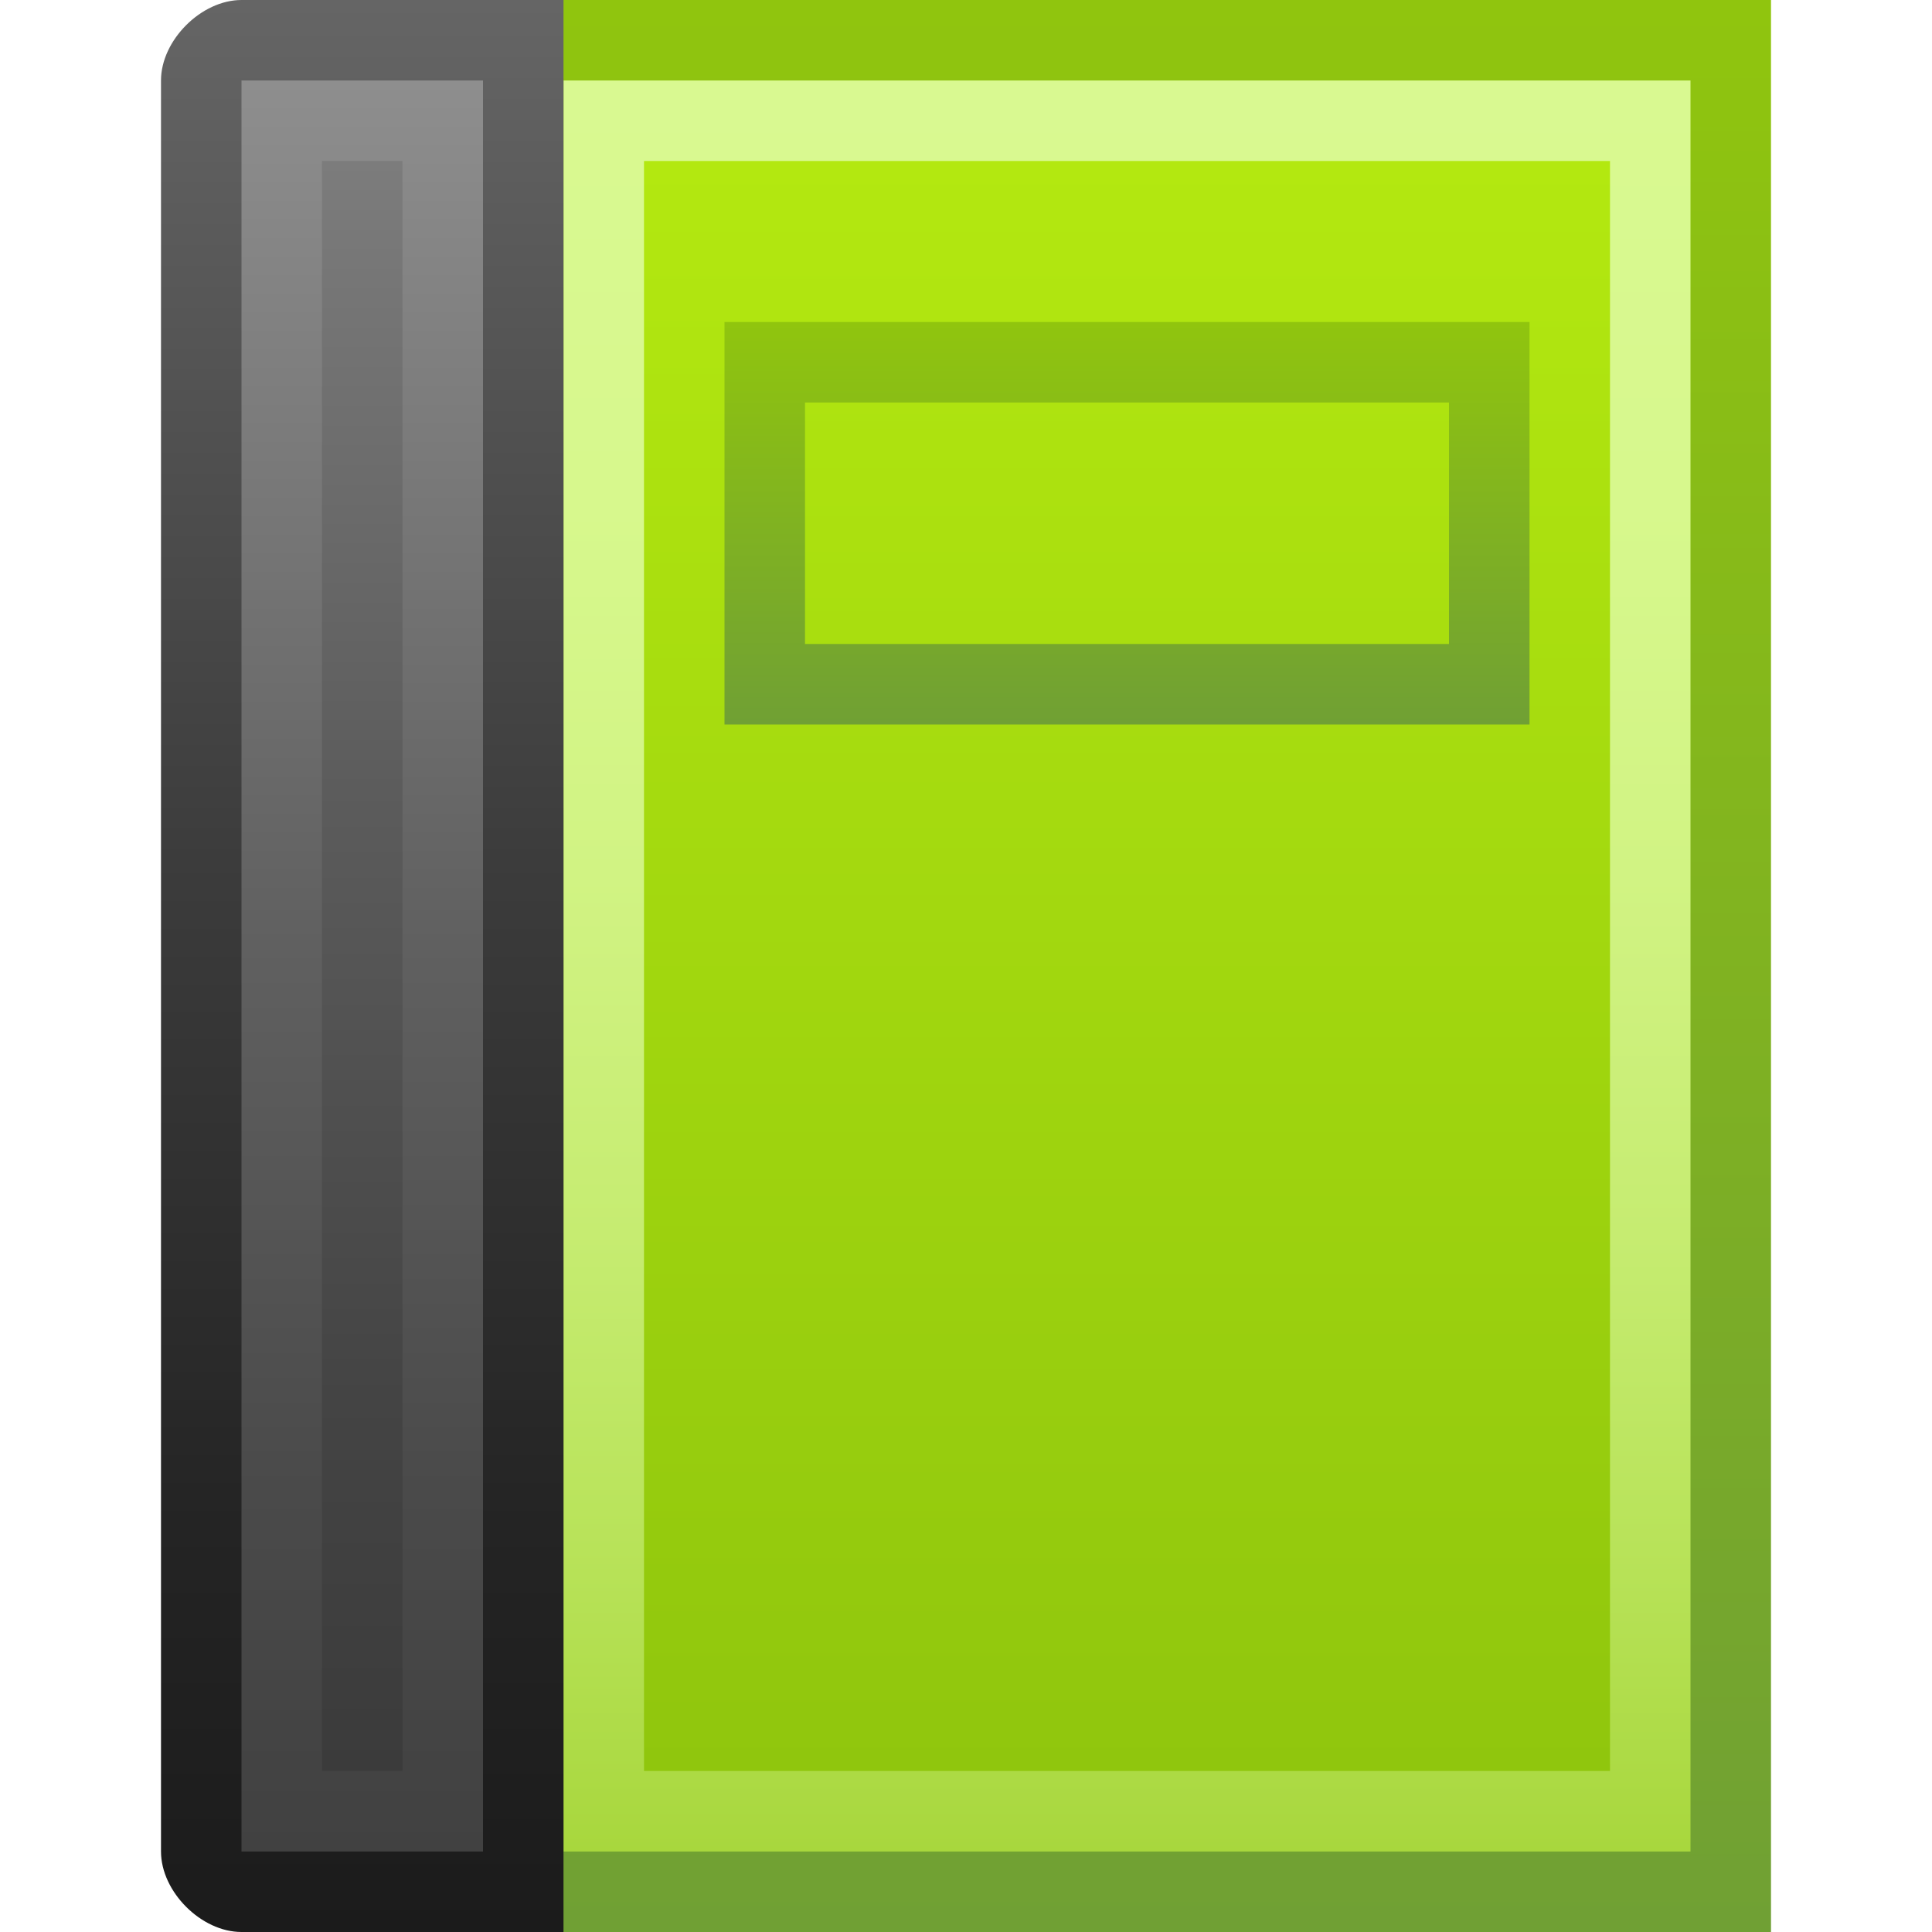
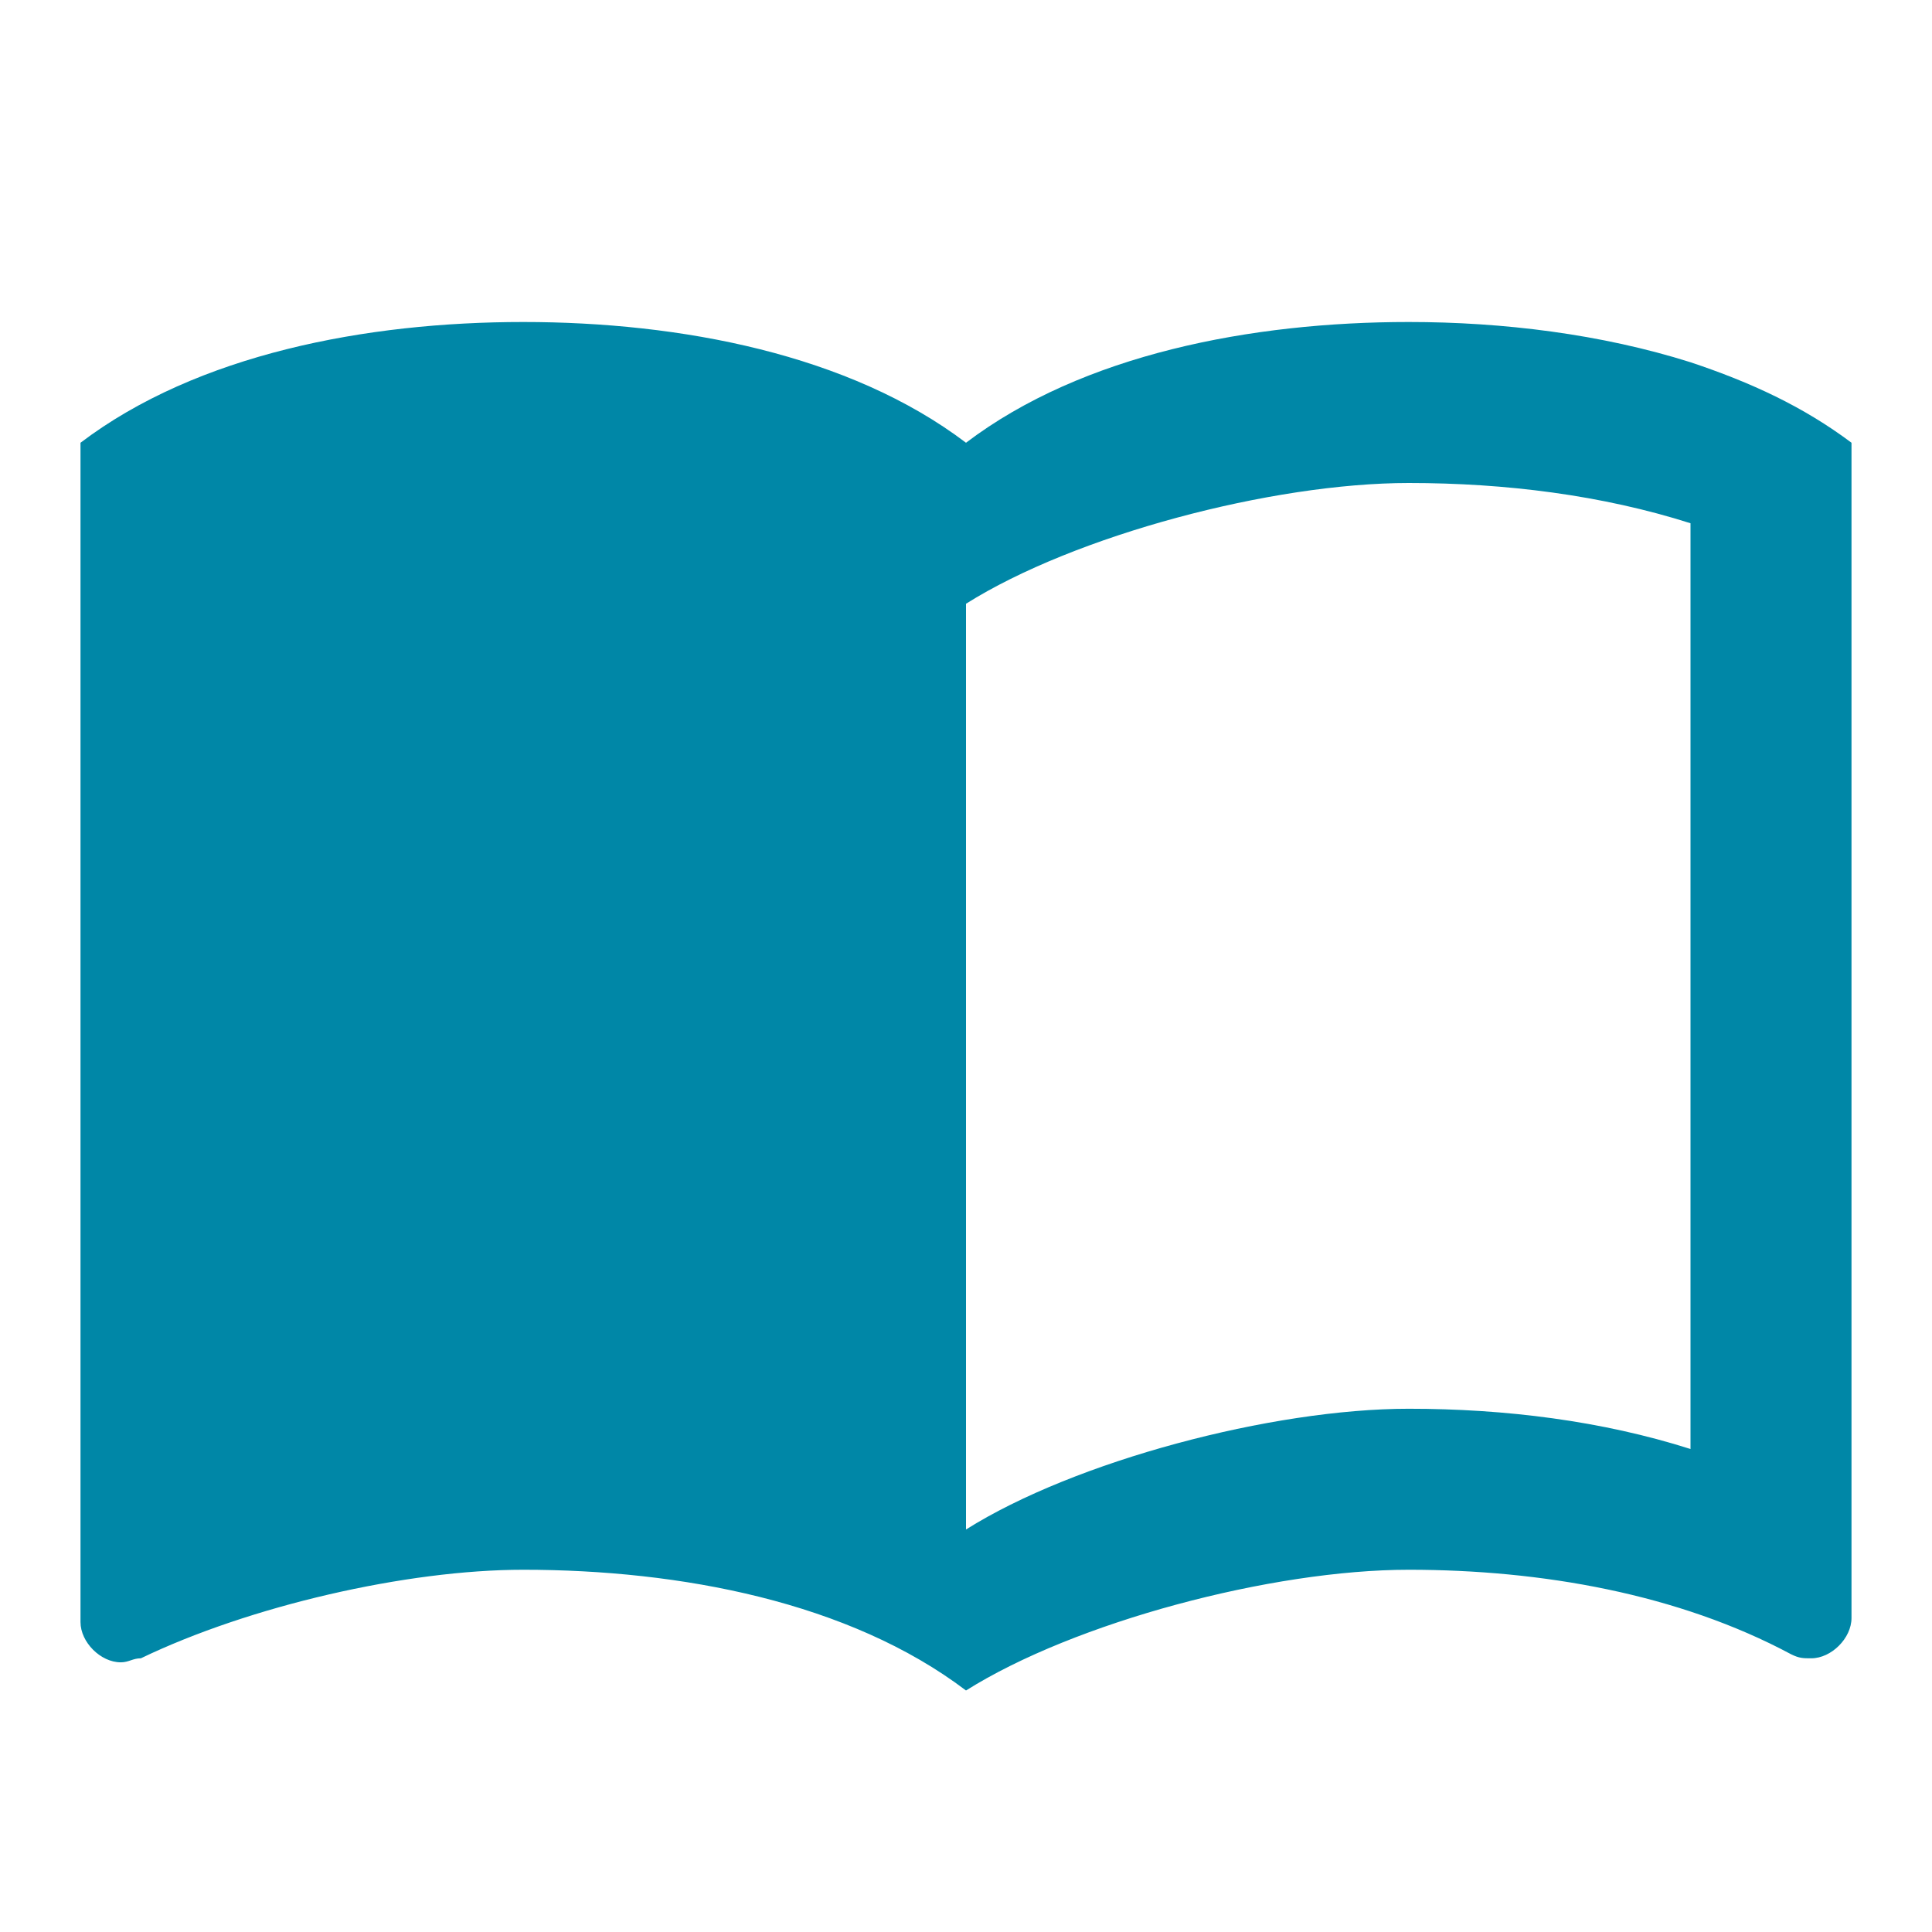
- <svg xmlns="http://www.w3.org/2000/svg" version="1.1" x="0px" y="0px" width="24px" height="24px" viewBox="-2 0 24 24" style="overflow:visible;enable-background:new -2 0 24 24;" xml:space="preserve" preserveAspectRatio="xMinYMid meet">
-   <defs>
- </defs>
-   <linearGradient id="SVGID_1_" gradientUnits="userSpaceOnUse" x1="12.001" y1="0" x2="12.001" y2="24">
-     <stop offset="0" style="stop-color:#90C50E" />
-     <stop offset="1" style="stop-color:#70A034" />
-   </linearGradient>
-   <rect x="4" style="fill:url(#SVGID_1_);" width="16" height="24" />
-   <linearGradient id="SVGID_2_" gradientUnits="userSpaceOnUse" x1="12.001" y1="1" x2="12.001" y2="23">
-     <stop offset="0" style="stop-color:#D9F991" />
-     <stop offset="0.239" style="stop-color:#D7F88D" />
-     <stop offset="0.45" style="stop-color:#D1F383" />
-     <stop offset="0.651" style="stop-color:#C6EC71" />
-     <stop offset="0.844" style="stop-color:#B7E257" />
-     <stop offset="1" style="stop-color:#A8D73D" />
-   </linearGradient>
-   <rect x="5" y="1" style="fill:url(#SVGID_2_);" width="14" height="22" />
-   <linearGradient id="SVGID_3_" gradientUnits="userSpaceOnUse" x1="12.001" y1="2" x2="12.001" y2="22">
-     <stop offset="0" style="stop-color:#B3E810" />
-     <stop offset="1" style="stop-color:#90C60D" />
-   </linearGradient>
-   <rect x="6" y="2" style="fill:url(#SVGID_3_);" width="12" height="20" />
-   <linearGradient id="SVGID_4_" gradientUnits="userSpaceOnUse" x1="12.001" y1="4" x2="12.001" y2="9">
-     <stop offset="0" style="stop-color:#90C50E" />
-     <stop offset="1" style="stop-color:#70A034" />
-   </linearGradient>
-   <path style="fill:url(#SVGID_4_);" d="M7,4v5h10V4H7z M16,8H8V5h8V8z" />
-   <linearGradient id="SVGID_5_" gradientUnits="userSpaceOnUse" x1="2.5" y1="0" x2="2.5" y2="24">
-     <stop offset="0" style="stop-color:#656565" />
-     <stop offset="1.342887e-02" style="stop-color:#646464" />
-     <stop offset="0.445" style="stop-color:#3C3C3C" />
-     <stop offset="0.789" style="stop-color:#242424" />
-     <stop offset="1" style="stop-color:#1B1B1B" />
-   </linearGradient>
-   <path style="fill:url(#SVGID_5_);" d="M4,0H2.6H1C0.5,0,0,0.5,0,1v22c0,0.5,0.5,1,1,1h1.6H4h1v-1V1V0H4z" />
-   <linearGradient id="SVGID_6_" gradientUnits="userSpaceOnUse" x1="2.5" y1="1" x2="2.5" y2="23">
-     <stop offset="0" style="stop-color:#8E8E8E" />
-     <stop offset="4.191053e-02" style="stop-color:#8A8A8A" />
-     <stop offset="0.461" style="stop-color:#626262" />
-     <stop offset="0.795" style="stop-color:#4A4A4A" />
-     <stop offset="1" style="stop-color:#414141" />
-   </linearGradient>
-   <rect x="1" y="1" style="fill:url(#SVGID_6_);" width="3" height="22" />
-   <linearGradient id="SVGID_7_" gradientUnits="userSpaceOnUse" x1="2.5" y1="2" x2="2.5" y2="22">
-     <stop offset="0" style="stop-color:#7C7C7C" />
-     <stop offset="0.39" style="stop-color:#5C5C5C" />
-     <stop offset="0.768" style="stop-color:#444444" />
-     <stop offset="1" style="stop-color:#3B3B3B" />
-   </linearGradient>
-   <rect x="2" y="2" style="fill:url(#SVGID_7_);" width="1" height="20" />
+ <svg xmlns="http://www.w3.org/2000/svg" width="24px" height="24px" viewBox="0 0 24 24" version="1.1">
+   <defs />
+   <g id="Symbols" stroke="none" stroke-width="1" fill="none" fill-rule="evenodd">
+     <g id="Moodle/mod/book">
+       <g id="book">
+         <rect id="Rectangle-2" x="0" y="0" width="24" height="24" />
+         <path d="M21,18 C19.9,17.65 18.7,17.5 17.5,17.5 C15.8,17.5 13.35,18.15 12,19 L12,7.5 C13.35,6.65 15.8,6 17.5,6 C18.7,6 19.9,6.15 21,6.5 L21,18 Z M21,4.5 C19.891,4.15 18.67,4 17.5,4 C15.55,4 13.45,4.4 12,5.5 C10.55,4.4 8.45,4 6.5,4 C4.55,4 2.45,4.4 1,5.5 L1,20.15 C1,20.4 1.25,20.65 1.5,20.65 C1.6,20.65 1.65,20.6 1.75,20.6 C3.1,19.95 5.05,19.5 6.5,19.5 C8.45,19.5 10.55,19.9 12,21 C13.35,20.15 15.8,19.5 17.5,19.5 C19.15,19.5 20.85,19.8 22.25,20.55 C22.35,20.6 22.4,20.6 22.5,20.6 C22.75,20.6 23,20.35 23,20.1 L23,5.5 C22.4,5.05 21.75,4.75 21,4.5 L21,4.5 Z" id="Page-1" fill="#0087A7" />
+       </g>
+     </g>
+   </g>
</svg>
